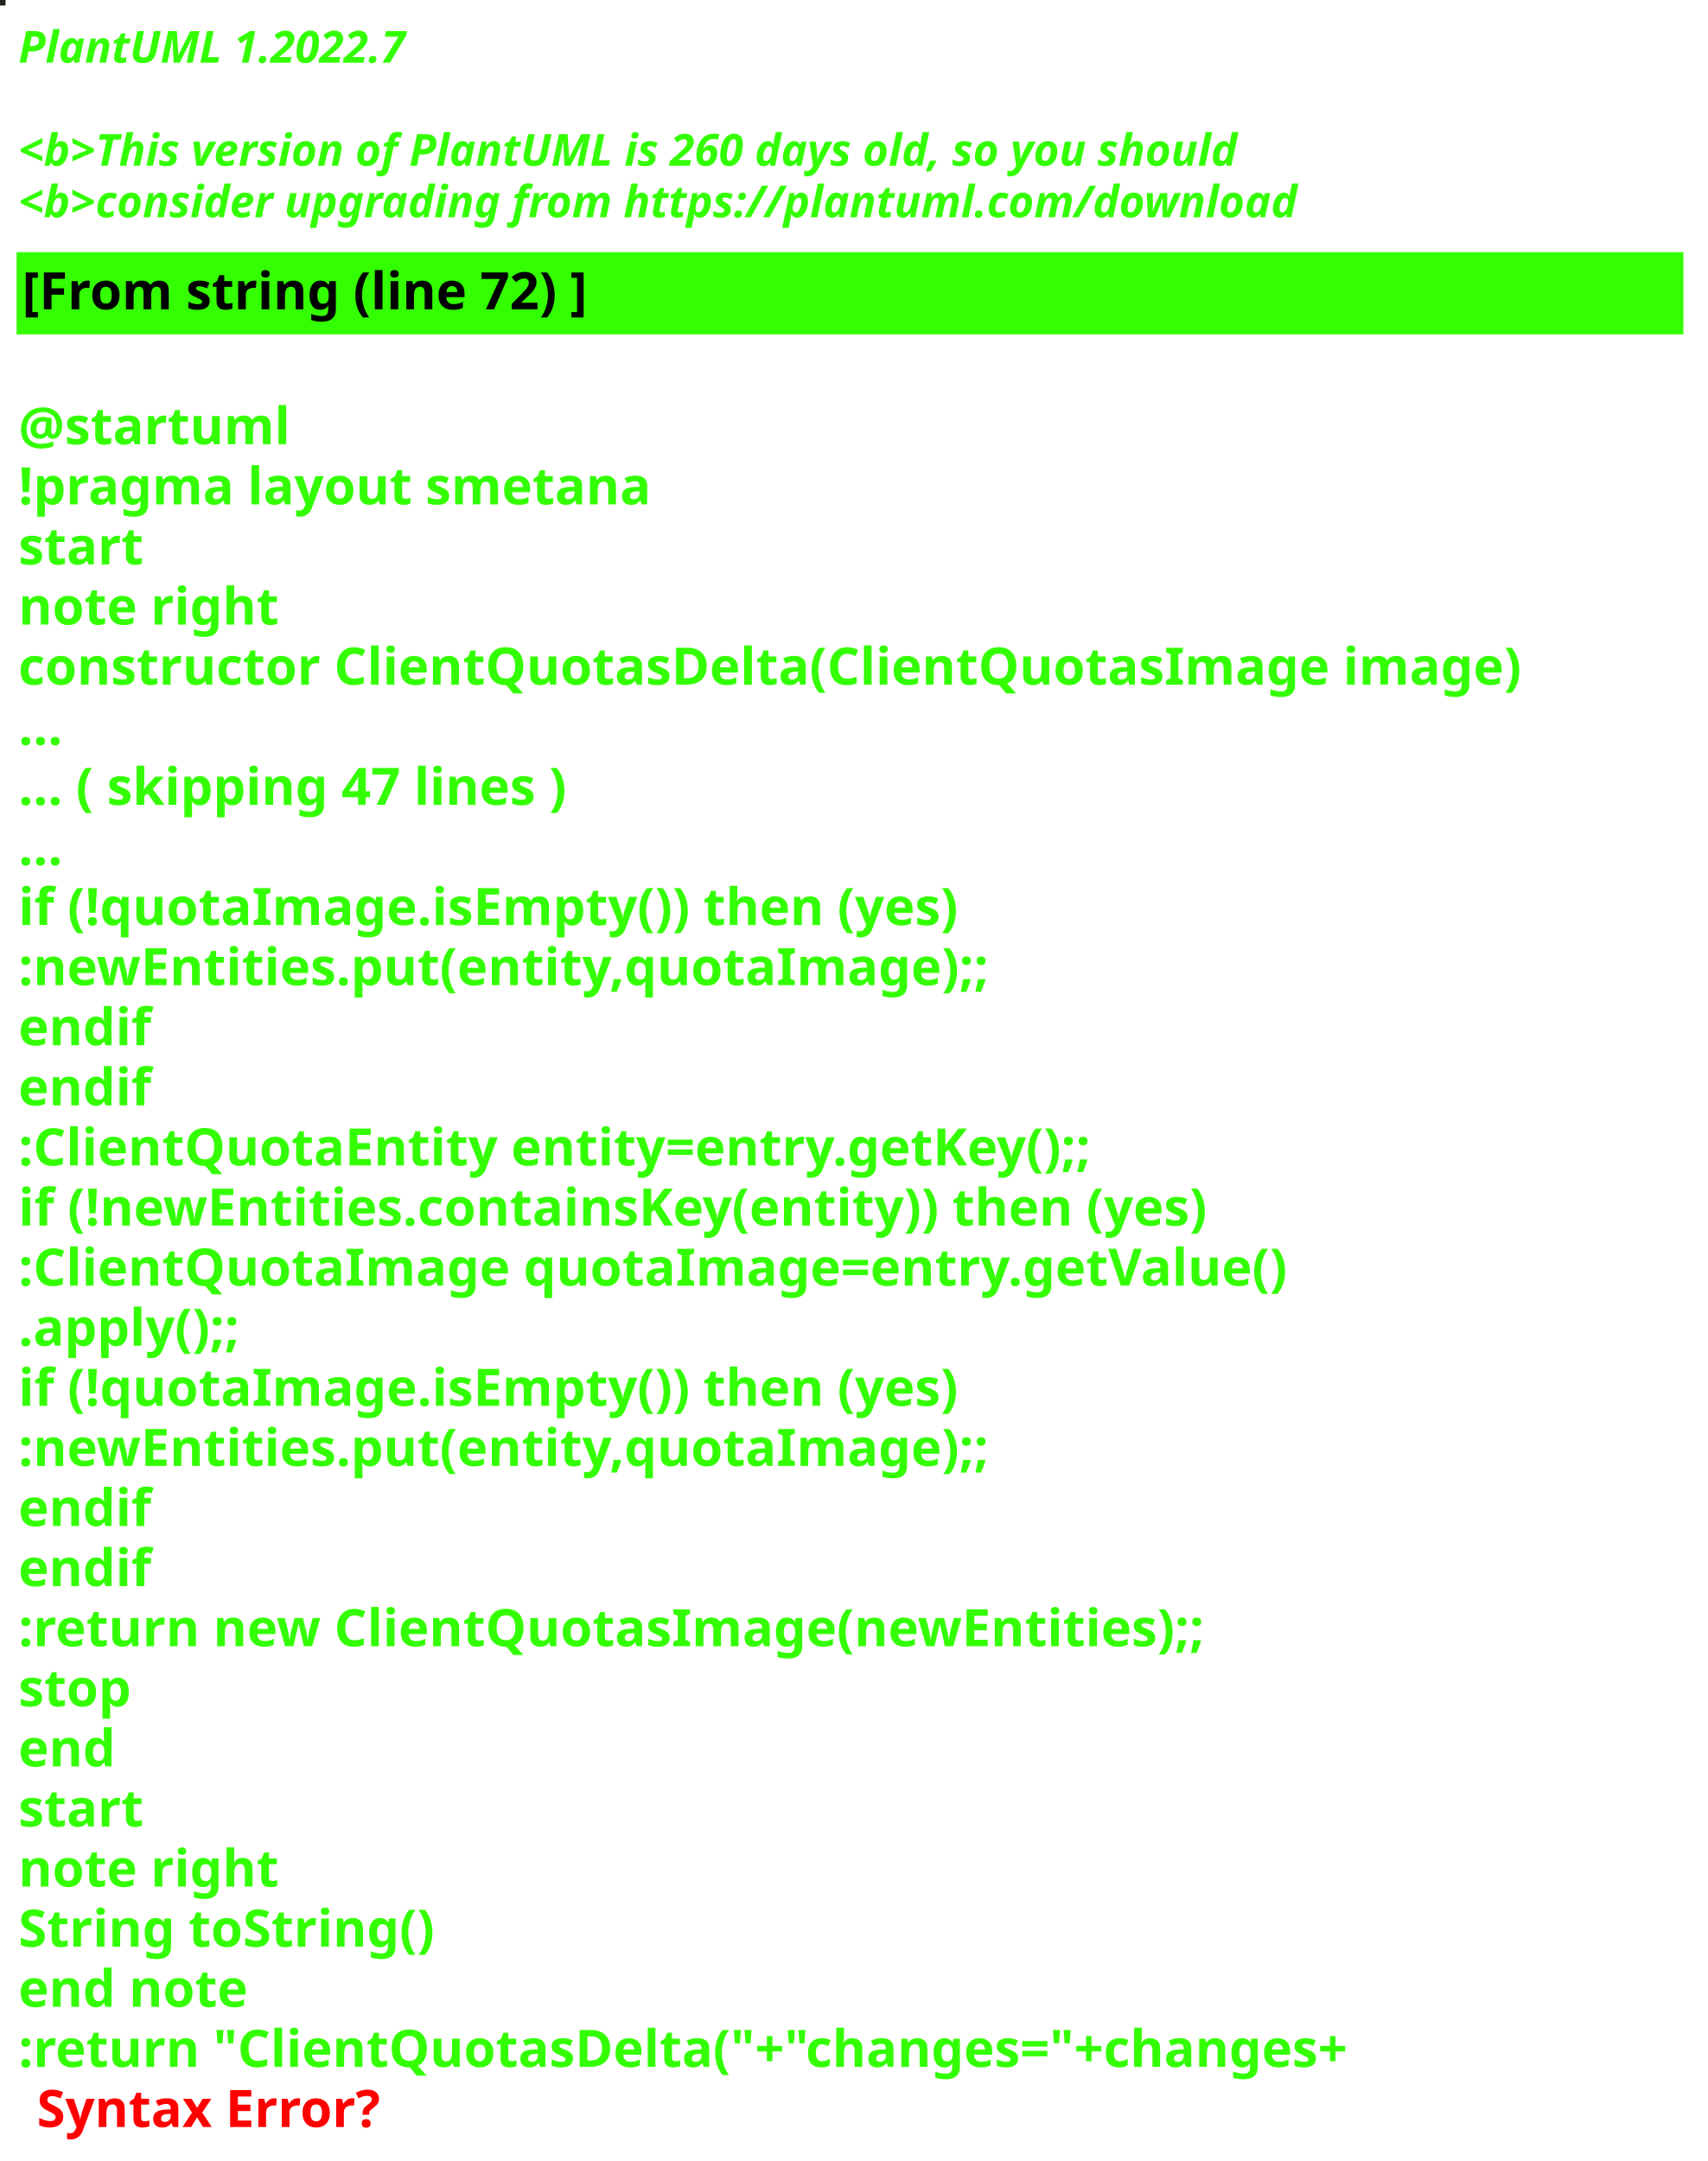
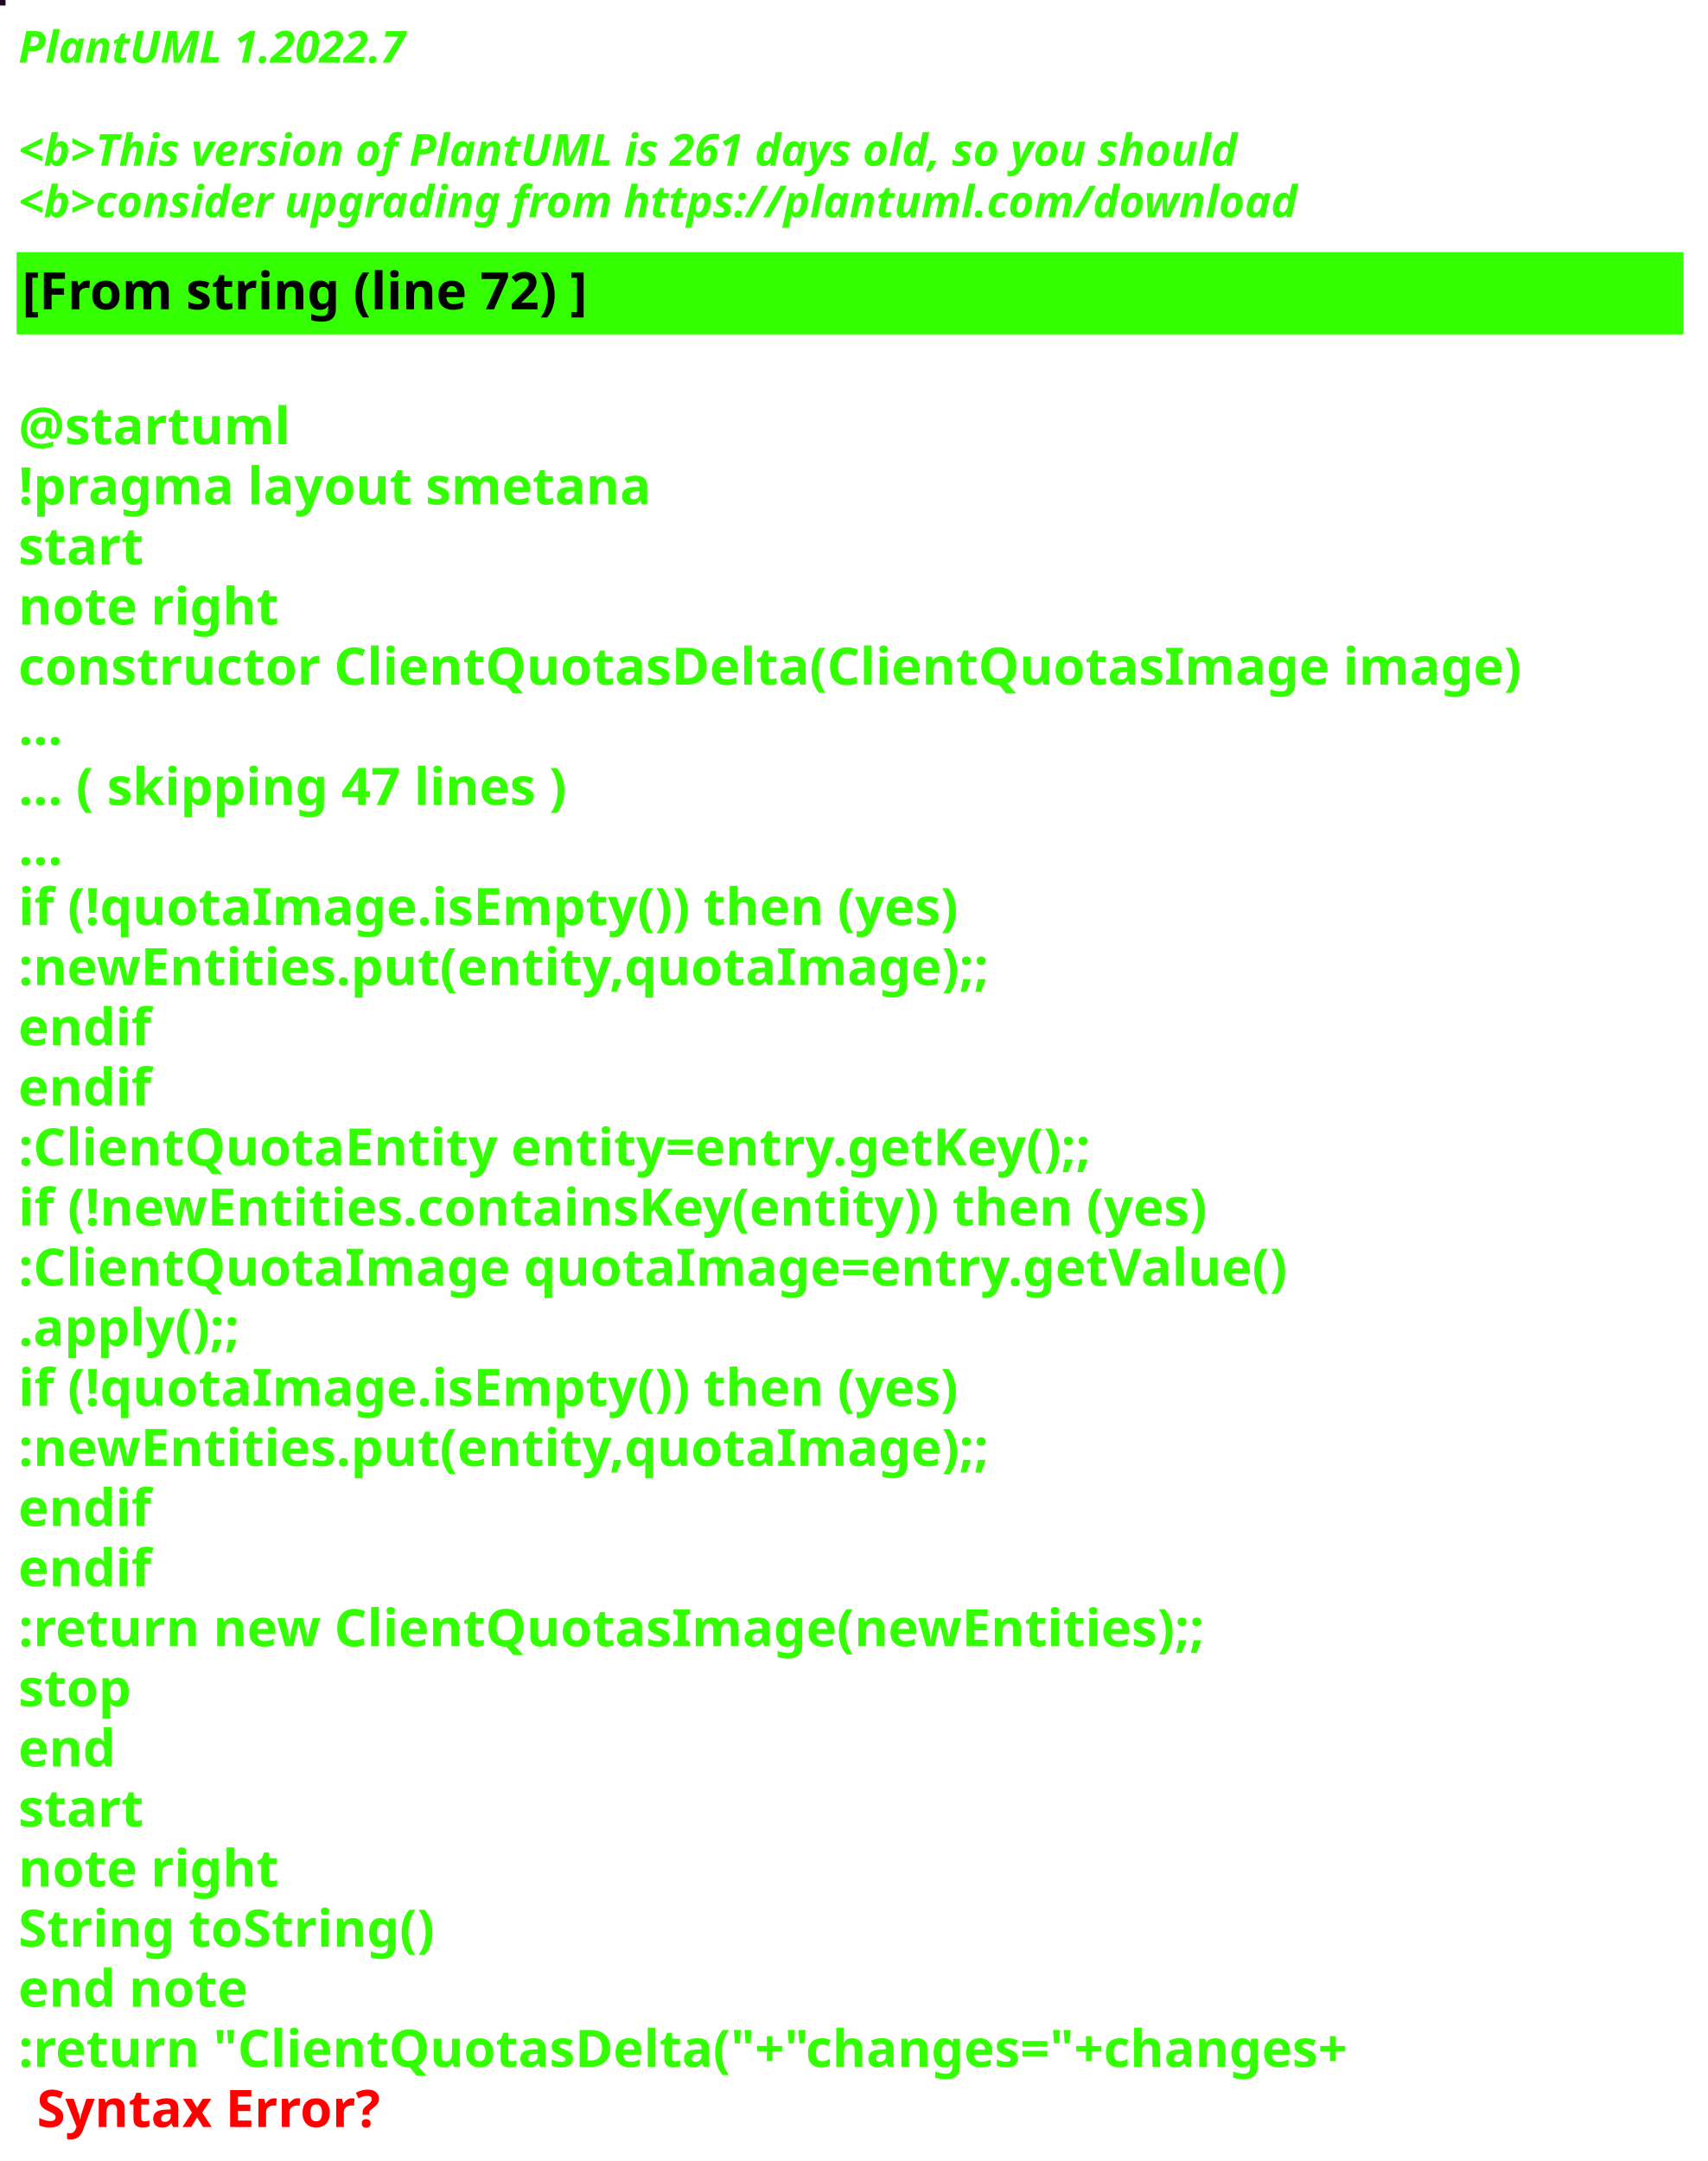
<svg xmlns="http://www.w3.org/2000/svg" contentStyleType="text/css" height="586px" preserveAspectRatio="none" style="width:463px;height:586px;background:#000000;" version="1.1" viewBox="0 0 463 586" width="463px" zoomAndPan="magnify">
  <defs />
  <g>
-     <rect fill="#1D231B" height="1" style="stroke:#1D231B;stroke-width:1.0;" width="1" x="0" y="0" />
+     <rect fill="#200924" height="1" style="stroke:#200924;stroke-width:1.0;" width="1" x="0" y="0" />
    <text fill="#33FF02" font-family="sans-serif" font-size="12" font-style="italic" font-weight="bold" lengthAdjust="spacing" textLength="127" x="5" y="17">PlantUML 1.2022.7</text>
    <text fill="#33FF02" font-family="sans-serif" font-size="12" font-style="italic" font-weight="bold" lengthAdjust="spacing" textLength="4" x="5" y="30.969"> </text>
-     <text fill="#33FF02" font-family="sans-serif" font-size="12" font-style="italic" font-weight="bold" lengthAdjust="spacing" textLength="399" x="5" y="44.938">&lt;b&gt;This version of PlantUML is 260 days old, so you should</text>
+     <text fill="#33FF02" font-family="sans-serif" font-size="12" font-style="italic" font-weight="bold" lengthAdjust="spacing" textLength="399" x="5" y="44.938">&lt;b&gt;This version of PlantUML is 261 days old, so you should</text>
    <text fill="#33FF02" font-family="sans-serif" font-size="12" font-style="italic" font-weight="bold" lengthAdjust="spacing" textLength="408" x="5" y="58.906">&lt;b&gt;consider upgrading from https://plantuml.com/download</text>
    <rect fill="#33FF02" height="21.297" style="stroke:#33FF02;stroke-width:1.0;" width="451" x="5" y="68.875" />
    <text fill="#000000" font-family="sans-serif" font-size="14" font-weight="bold" lengthAdjust="spacing" textLength="178" x="6" y="83.875">[From string (line 72) ]</text>
    <text fill="#33FF02" font-family="sans-serif" font-size="14" font-weight="bold" lengthAdjust="spacing" textLength="5" x="5" y="104.172"> </text>
    <text fill="#33FF02" font-family="sans-serif" font-size="14" font-weight="bold" lengthAdjust="spacing" textLength="79" x="5" y="120.469">@startuml</text>
    <text fill="#33FF02" font-family="sans-serif" font-size="14" font-weight="bold" lengthAdjust="spacing" textLength="190" x="5" y="136.766">!pragma layout smetana</text>
    <text fill="#33FF02" font-family="sans-serif" font-size="14" font-weight="bold" lengthAdjust="spacing" textLength="37" x="5" y="153.062">start</text>
    <text fill="#33FF02" font-family="sans-serif" font-size="14" font-weight="bold" lengthAdjust="spacing" textLength="78" x="5" y="169.359">note right</text>
    <text fill="#33FF02" font-family="sans-serif" font-size="14" font-weight="bold" lengthAdjust="spacing" textLength="451" x="5" y="185.656">constructor ClientQuotasDelta(ClientQuotasImage image)</text>
    <text fill="#33FF02" font-family="sans-serif" font-size="14" font-weight="bold" lengthAdjust="spacing" textLength="15" x="5" y="201.953">...</text>
    <text fill="#33FF02" font-family="sans-serif" font-size="14" font-weight="bold" lengthAdjust="spacing" textLength="175" x="5" y="218.25">... ( skipping 47 lines )</text>
    <text fill="#33FF02" font-family="sans-serif" font-size="14" font-weight="bold" lengthAdjust="spacing" textLength="15" x="5" y="234.547">...</text>
    <text fill="#33FF02" font-family="sans-serif" font-size="14" font-weight="bold" lengthAdjust="spacing" textLength="289" x="5" y="250.844">if (!quotaImage.isEmpty()) then (yes)</text>
    <text fill="#33FF02" font-family="sans-serif" font-size="14" font-weight="bold" lengthAdjust="spacing" textLength="295" x="5" y="267.141">:newEntities.put(entity,quotaImage);;</text>
    <text fill="#33FF02" font-family="sans-serif" font-size="14" font-weight="bold" lengthAdjust="spacing" textLength="40" x="5" y="283.438">endif</text>
    <text fill="#33FF02" font-family="sans-serif" font-size="14" font-weight="bold" lengthAdjust="spacing" textLength="40" x="5" y="299.734">endif</text>
    <text fill="#33FF02" font-family="sans-serif" font-size="14" font-weight="bold" lengthAdjust="spacing" textLength="331" x="5" y="316.031">:ClientQuotaEntity entity=entry.getKey();;</text>
    <text fill="#33FF02" font-family="sans-serif" font-size="14" font-weight="bold" lengthAdjust="spacing" textLength="370" x="5" y="332.328">if (!newEntities.containsKey(entity)) then (yes)</text>
    <text fill="#33FF02" font-family="sans-serif" font-size="14" font-weight="bold" lengthAdjust="spacing" textLength="383" x="5" y="348.625">:ClientQuotaImage quotaImage=entry.getValue()</text>
    <text fill="#33FF02" font-family="sans-serif" font-size="14" font-weight="bold" lengthAdjust="spacing" textLength="71" x="5" y="364.922">.apply();;</text>
    <text fill="#33FF02" font-family="sans-serif" font-size="14" font-weight="bold" lengthAdjust="spacing" textLength="289" x="5" y="381.219">if (!quotaImage.isEmpty()) then (yes)</text>
    <text fill="#33FF02" font-family="sans-serif" font-size="14" font-weight="bold" lengthAdjust="spacing" textLength="295" x="5" y="397.516">:newEntities.put(entity,quotaImage);;</text>
    <text fill="#33FF02" font-family="sans-serif" font-size="14" font-weight="bold" lengthAdjust="spacing" textLength="40" x="5" y="413.812">endif</text>
    <text fill="#33FF02" font-family="sans-serif" font-size="14" font-weight="bold" lengthAdjust="spacing" textLength="40" x="5" y="430.109">endif</text>
    <text fill="#33FF02" font-family="sans-serif" font-size="14" font-weight="bold" lengthAdjust="spacing" textLength="364" x="5" y="446.406">:return new ClientQuotasImage(newEntities);;</text>
    <text fill="#33FF02" font-family="sans-serif" font-size="14" font-weight="bold" lengthAdjust="spacing" textLength="35" x="5" y="462.703">stop</text>
    <text fill="#33FF02" font-family="sans-serif" font-size="14" font-weight="bold" lengthAdjust="spacing" textLength="30" x="5" y="479">end</text>
    <text fill="#33FF02" font-family="sans-serif" font-size="14" font-weight="bold" lengthAdjust="spacing" textLength="37" x="5" y="495.297">start</text>
    <text fill="#33FF02" font-family="sans-serif" font-size="14" font-weight="bold" lengthAdjust="spacing" textLength="78" x="5" y="511.594">note right</text>
    <text fill="#33FF02" font-family="sans-serif" font-size="14" font-weight="bold" lengthAdjust="spacing" textLength="127" x="5" y="527.891">String toString()</text>
    <text fill="#33FF02" font-family="sans-serif" font-size="14" font-weight="bold" lengthAdjust="spacing" textLength="71" x="5" y="544.188">end note</text>
    <text fill="#33FF02" font-family="sans-serif" font-size="14" font-weight="bold" lengthAdjust="spacing" text-decoration="wavy underline" textLength="418" x="5" y="560.484">:return "ClientQuotasDelta("+"changes="+changes+</text>
    <text fill="#FF0000" font-family="sans-serif" font-size="14" font-weight="bold" lengthAdjust="spacing" textLength="106" x="10" y="576.781">Syntax Error?</text>
  </g>
</svg>
